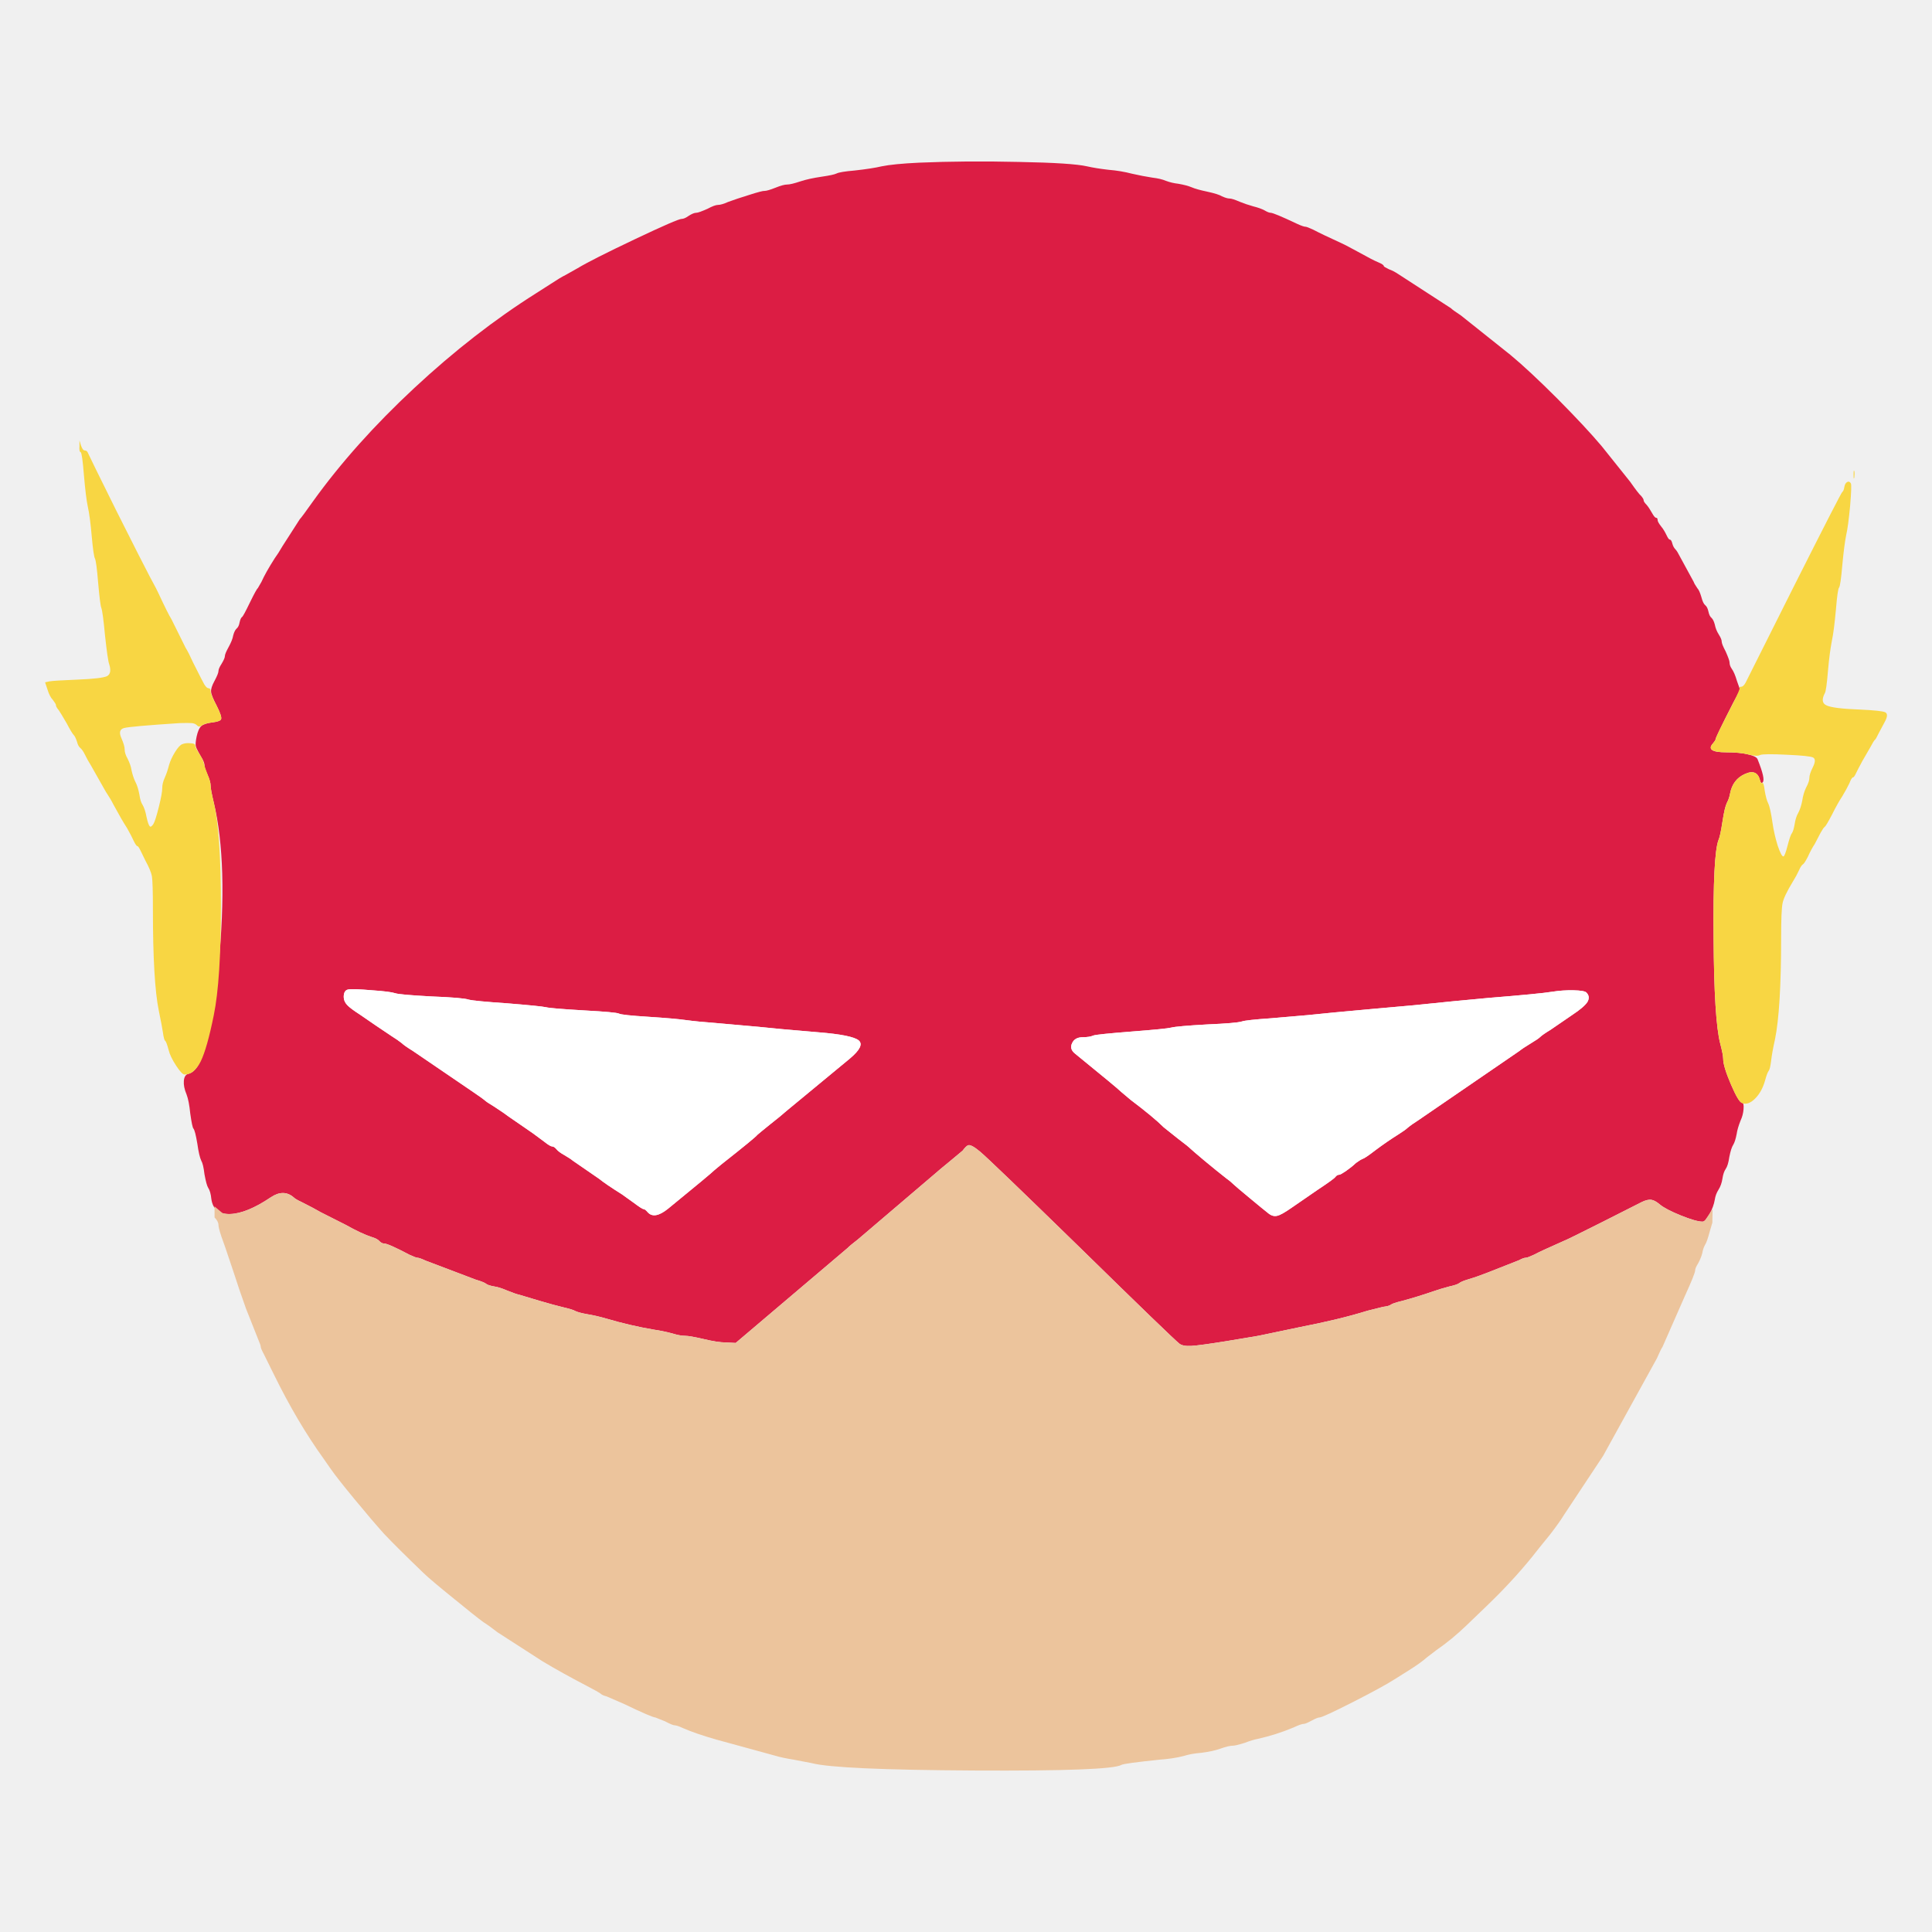
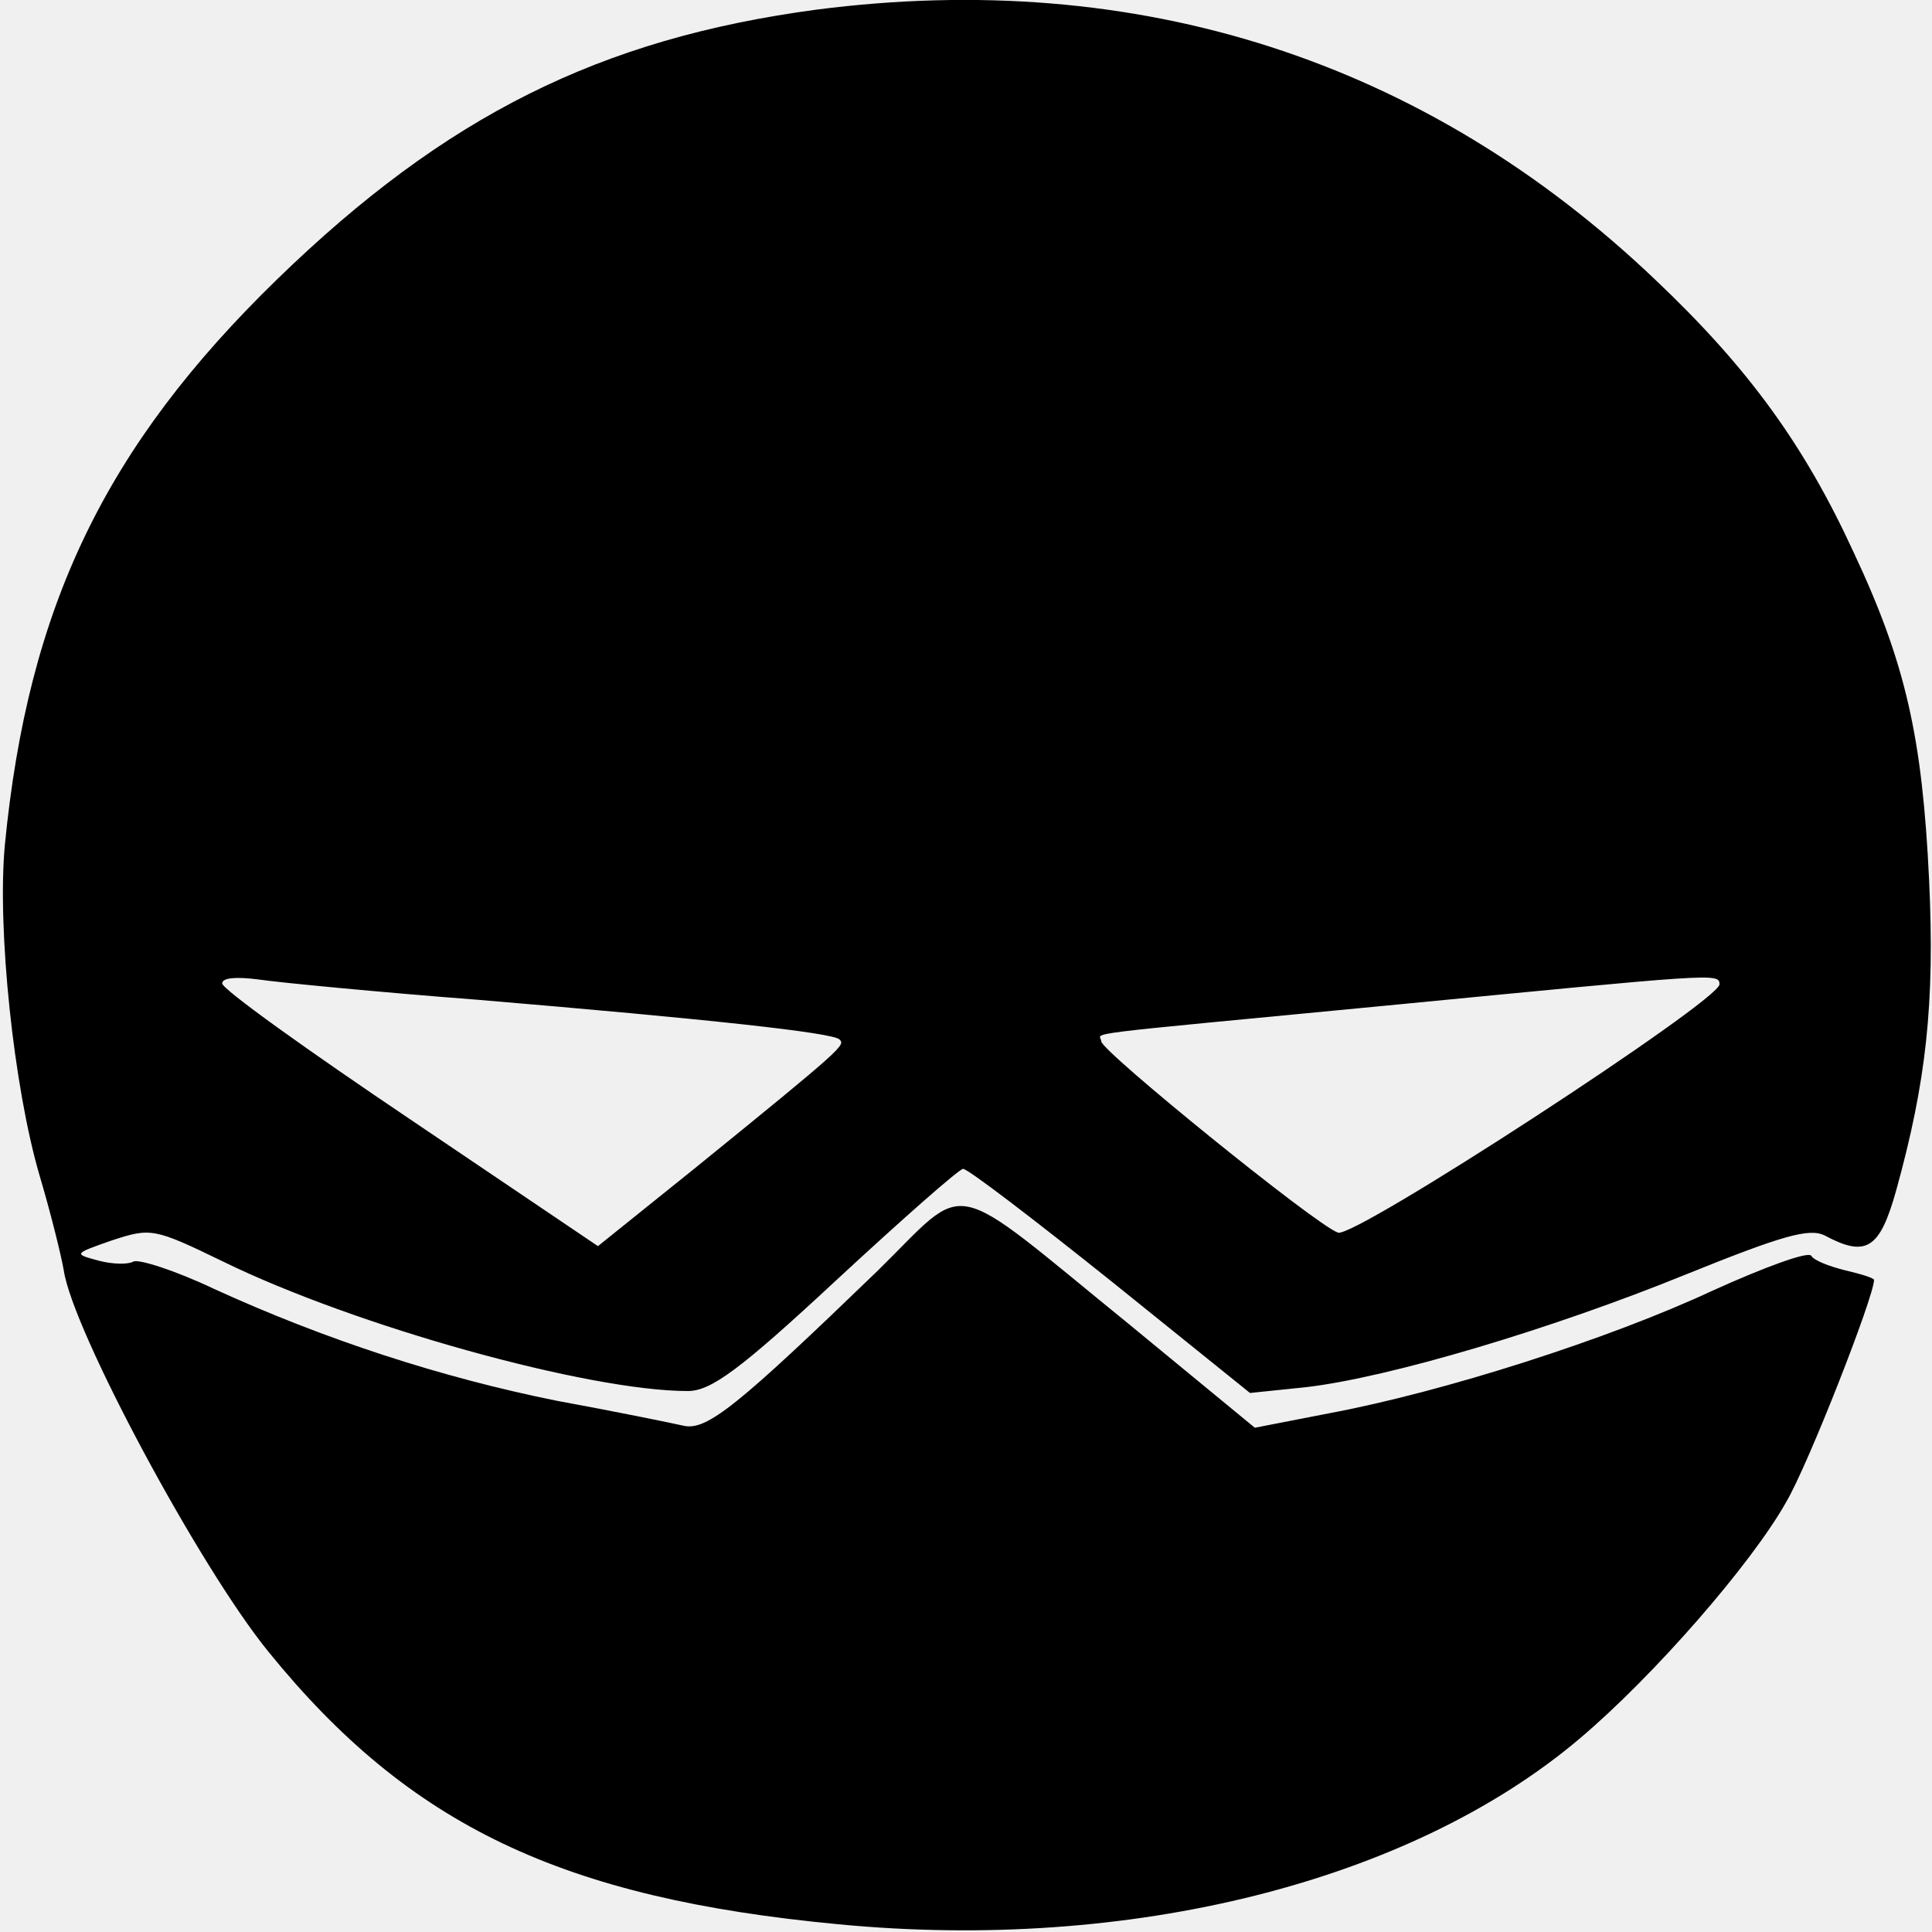
- <svg xmlns="http://www.w3.org/2000/svg" xmlns:xlink="http://www.w3.org/1999/xlink" version="1.1" preserveAspectRatio="none" x="0px" y="0px" width="1920px" height="1920px" viewBox="0 0 1920 1920">
-   <defs>
-     <g id="Layer0_0_MEMBER_0_FILL">
-       <path fill="#DC1D44" stroke="none" d=" M 336.3 117.45 Q 336.3 117.2 335.8 116.6 335.3 116.2 333.55 113.7 L 327.75 106.45 Q 324.55 102.65 318.8 96.85 313 91.05 309.2 87.9 L 299.1 79.85 Q 297.35 78.7 297.1 78.4 L 286.3 71.4 Q 285.4 70.8 284.45 70.45 283.4 69.95 283.4 69.8 283.4 69.5 282.2 69 281.2 68.6 278.15 66.9 275.2 65.3 274.8 65.15 270.95 63.4 269.05 62.4 267.75 61.8 267.5 61.8 267.05 61.8 265.75 61.2 261 58.95 260.35 58.95 259.95 58.95 259.1 58.45 258.25 58 256.85 57.65 255.25 57.2 254.05 56.7 252.55 56.05 252 56.05 251.45 56.05 250.45 55.6 249.75 55.15 247.45 54.65 245.3 54.2 244.25 53.75 243.3 53.35 241.6 53.05 240.25 52.9 239.05 52.45 238 52 236.3 51.8 234.35 51.5 232.15 51 229.85 50.4 227.35 50.2 224.75 49.9 223 49.5 219.95 48.8 209.1 48.6 198.2 48.35 188.8 48.75 183.55 49 181.15 49.5 179.25 49.95 175.65 50.35 172.7 50.6 172 50.95 171.4 51.25 169 51.6 166.3 52 164.65 52.55 162.7 53.2 161.95 53.2 161.15 53.2 159.55 53.85 157.9 54.5 157.35 54.5 156.9 54.45 154.25 55.3 151.65 56.1 149.9 56.75 148.55 57.35 147.85 57.35 147.2 57.35 145.7 58.15 143.9 58.95 143.45 58.95 142.85 58.95 141.85 59.6 141 60.2 140.45 60.2 139.65 60.2 130.9 64.35 122.15 68.5 119.25 70.25 L 116.85 71.6 Q 115.65 72.2 113.85 73.4 L 110.8 75.35 Q 98.2 83.3 86.05 94.6 73.85 105.95 65.4 117.7 63.1 120.95 62.7 121.35 L 59.2 126.8 Q 58.3 128.35 57.6 129.3 55.75 132.2 54.9 134.1 L 54.15 135.4 Q 53.95 135.45 52.55 138.3 51.2 141.1 50.95 141.25 50.65 141.45 50.45 142.35 50.3 143.25 49.8 143.65 49.4 144.05 49.15 145 49 145.95 48.2 147.4 47.45 148.75 47.45 149.25 47.45 149.65 46.8 150.75 46.15 151.75 46.15 152.25 46.15 152.75 45.35 154.25 44.55 155.7 44.65 156.5 44.7 157.25 45.8 159.35 46.85 161.45 46.7 162 46.6 162.5 45 162.7 43.3 162.9 42.65 163.45 42.05 164 41.7 165.6 41.4 167.05 41.55 167.6 41.65 168.1 42.9 170.2 43.3 171 43.3 171.4 43.3 172 43.9 173.3 44.55 174.8 44.55 175.55 44.55 176.35 45.2 179.05 48.15 191.4 46.15 212.35 44.2 233.35 40.05 234.25 39.2 234.45 39.1 235.7 39 236.9 39.65 238.45 40.15 239.75 40.4 242.3 40.8 245.15 41.05 245.4 41.4 245.8 41.85 248.5 42.2 251 42.65 251.95 43.05 252.6 43.3 254.7 43.7 256.9 44.05 257.45 44.55 258.2 44.7 259.75 45.15 262.9 48.5 262.8 51.9 262.7 56.8 259.4 59.4 257.65 61.45 259.4 61.85 259.8 63.05 260.35 65.45 261.55 67 262.45 L 71.95 264.95 Q 75.35 266.85 77.4 267.5 78.55 267.85 78.95 268.35 79.4 268.8 79.85 268.8 80.7 268.8 85.05 271.1 86.35 271.7 86.65 271.7 87.05 271.7 88.35 272.3 L 98.5 276.15 Q 100.35 276.7 100.7 277.05 101.15 277.35 102.3 277.55 103.35 277.7 104.85 278.35 106.7 279.1 107.45 279.25 L 111.45 280.45 Q 114.7 281.4 116.2 281.75 118.35 282.25 118.8 282.55 119.55 282.9 121.25 283.2 123.1 283.5 125.15 284.1 130.1 285.55 134.85 286.35 136.6 286.6 138.5 287.1 140.1 287.6 141.2 287.6 142.1 287.6 144.9 288.25 147.8 288.95 149.5 288.95 L 151.45 289.05 174.2 269.75 Q 174.8 269.15 176.3 268 L 192.2 254.45 Q 192.75 253.95 194.95 252.15 L 197.65 249.9 Q 198.4 248.9 198.8 248.8 199.4 248.6 201.15 250.05 203.15 251.7 221.35 269.45 240.35 288.05 241.8 289.2 242.5 289.75 244.25 289.65 245.95 289.55 251.25 288.7 L 256.05 287.9 Q 257.8 287.65 260.95 286.95 L 266.2 285.85 Q 274.45 284.25 280.05 282.5 L 283.25 281.7 Q 284.5 281.55 284.85 281.25 285.25 280.95 287.1 280.5 290.1 279.7 293.6 278.5 294.7 278.1 296.75 277.55 298.35 277.2 298.8 276.85 299.1 276.55 300.75 276.05 302.3 275.6 304.6 274.7 L 310.95 272.2 Q 311.85 271.7 312.35 271.7 312.65 271.7 313.95 271.1 315.35 270.35 320 268.3 320.6 268.1 327.95 264.4 L 335.95 260.35 Q 337.1 259.8 337.85 259.9 338.6 260 339.6 260.85 340.8 261.85 343.9 263.1 347 264.35 348.3 264.35 348.85 264.35 349.7 262.85 350.55 261.35 350.8 259.85 350.95 258.8 351.55 257.85 352.15 256.9 352.35 255.6 352.55 254.3 353 253.65 353.5 252.95 353.75 251.2 354.1 249.4 354.55 248.7 354.95 248.05 355.25 246.5 355.4 245.4 356.05 243.75 356.55 242.7 356.65 241.45 356.75 240.15 356.35 240.15 355.7 240.15 354.1 236.45 352.5 232.7 352.5 231.2 352.5 230.4 351.9 228.1 350.65 223.3 350.55 206.5 350.4 189.65 351.55 186.65 351.9 185.9 352.35 182.95 352.8 180 353.25 179.1 353.75 178.15 353.9 177.2 354.45 174.3 356.95 173.2 359.4 172.1 360 174.5 360.2 175.3 360.55 174.9 361.15 174.3 359.5 170.2 359.25 169.6 357.5 169.2 355.75 168.8 353.1 168.8 348.75 168.8 350.45 166.95 350.95 166.35 350.95 166.15 350.95 165.75 354.55 158.7 L 355.95 156.1 355.3 154.25 Q 354.8 152.55 354.25 151.8 353.8 151.15 353.8 150.5 353.8 150.05 353 148.25 352.2 146.75 352.2 146.25 352.2 145.75 351.6 144.8 351 143.85 350.8 142.8 350.55 141.85 350.15 141.45 349.7 141.1 349.5 140.15 349.3 139.2 348.85 138.85 348.4 138.5 348.05 137.15 347.65 135.8 347.25 135.4 346.6 134.45 346.5 134.1 L 343.75 129.05 Q 343.15 127.85 342.8 127.5 342.35 127.05 342.15 126.3 341.95 125.5 341.65 125.5 341.4 125.5 341 124.65 340.45 123.5 339.9 122.85 339.15 121.9 339.15 121.5 339.15 121.05 338.85 121.05 338.55 121.05 338 120.05 337.45 119.05 336.9 118.4 336.3 117.8 336.3 117.45 M 324.65 217.7 Q 325.5 218.55 324.85 219.65 324.15 220.7 321.8 222.25 L 317.35 225.3 Q 315.7 226.3 315.2 226.8 314.85 227.15 313.35 228.05 311.7 229.05 310.95 229.65 L 290.45 243.7 Q 289.1 244.55 288.2 245.3 287.85 245.65 286.45 246.55 284.05 248.05 281.65 249.85 279.65 251.4 279.05 251.6 278.65 251.75 277.75 252.4 276.85 253.25 275.7 254.05 274.6 254.8 274.35 254.8 273.9 254.8 273.55 255.25 273.3 255.65 269.9 257.9 L 264.6 261.55 Q 262.6 262.95 261.75 263.15 260.85 263.4 259.95 262.7 258.8 261.8 256.1 259.55 253.2 257.15 252.8 256.75 252.2 256.15 251.35 255.55 249.55 254.15 246.9 251.95 244.35 249.8 244.1 249.55 243.55 249 241.55 247.5 L 238.6 245.15 Q 236.55 243.1 231.85 239.55 L 229.95 237.95 Q 229.15 237.15 220.55 230.15 219.35 229.2 219.95 228 220.5 226.8 222.15 226.8 223.5 226.8 224.3 226.45 225.05 226.2 232.05 225.65 239.15 225.1 240.1 224.85 241.25 224.55 247.45 224.2 253.35 223.95 254.5 223.6 255.35 223.3 260.4 222.95 L 267.95 222.3 Q 272.1 221.85 281.05 221.05 L 289.45 220.3 Q 298.05 219.4 304.75 218.8 315.25 217.95 317.65 217.55 319.85 217.2 322.05 217.25 324.25 217.3 324.65 217.7 M 158.4 244.6 Q 156.05 246.5 155.85 246.7 155.45 247.25 148.6 252.65 L 147.15 253.85 Q 146.35 254.65 137.65 261.75 134.9 263.95 133.55 262.45 133 261.8 132.7 261.8 132.4 261.8 130.6 260.45 L 128.3 258.8 Q 125.1 256.8 123.6 255.6 L 118.3 251.95 Q 117.85 251.55 116.55 250.8 115.4 250.15 115 249.65 114.5 249.05 114.1 249.05 113.7 249.05 112.5 248.1 110 246.2 108.4 245.15 L 105.35 243.05 Q 104.3 242.25 102.3 240.95 100.7 240 100.3 239.6 100.1 239.4 98.05 238 L 85.8 229.65 Q 83.95 228.5 83.45 228 82.7 227.4 81.35 226.55 L 78.15 224.4 Q 77.45 223.9 74.95 222.2 73 220.95 72.35 220.25 71.65 219.5 71.65 218.6 71.65 217.3 72.5 217.1 73.35 216.9 77.45 217.25 81.1 217.5 82.15 217.85 83 218.15 89.45 218.5 95.95 218.75 97.1 219.15 98.3 219.45 104.9 219.9 111.7 220.45 112.85 220.7 113.8 220.95 120.65 221.35 127.1 221.7 127.7 222 128.2 222.3 133.75 222.65 139.1 223 141.2 223.3 143.8 223.65 147.25 223.9 158.2 224.85 160.8 225.15 L 168.3 225.8 Q 175.15 226.35 176.5 227.45 177.8 228.55 174.7 231.15 L 161.75 241.85 Q 161 242.55 158.4 244.6 Z" />
-       <path fill="#FFFFFF" stroke="none" d=" M 155.85 246.7 Q 156.05 246.5 158.4 244.6 161 242.55 161.75 241.85 L 174.7 231.15 Q 177.8 228.55 176.5 227.45 175.15 226.35 168.3 225.8 L 160.8 225.15 Q 158.2 224.85 147.25 223.9 143.8 223.65 141.2 223.3 139.1 223 133.75 222.65 128.2 222.3 127.7 222 127.1 221.7 120.65 221.35 113.8 220.95 112.85 220.7 111.7 220.45 104.9 219.9 98.3 219.45 97.1 219.15 95.95 218.75 89.45 218.5 83 218.15 82.15 217.85 81.1 217.5 77.45 217.25 73.35 216.9 72.5 217.1 71.65 217.3 71.65 218.6 71.65 219.5 72.35 220.25 73 220.95 74.95 222.2 77.45 223.9 78.15 224.4 L 81.35 226.55 Q 82.7 227.4 83.45 228 83.95 228.5 85.8 229.65 L 98.05 238 Q 100.1 239.4 100.3 239.6 100.7 240 102.3 240.95 104.3 242.25 105.35 243.05 L 108.4 245.15 Q 110 246.2 112.5 248.1 113.7 249.05 114.1 249.05 114.5 249.05 115 249.65 115.4 250.15 116.55 250.8 117.85 251.55 118.3 251.95 L 123.6 255.6 Q 125.1 256.8 128.3 258.8 L 130.6 260.45 Q 132.4 261.8 132.7 261.8 133 261.8 133.55 262.45 134.9 263.95 137.65 261.75 146.35 254.65 147.15 253.85 L 148.6 252.65 Q 155.45 247.25 155.85 246.7 M 324.85 219.65 Q 325.5 218.55 324.65 217.7 324.25 217.3 322.05 217.25 319.85 217.2 317.65 217.55 315.25 217.95 304.75 218.8 298.05 219.4 289.45 220.3 L 281.05 221.05 Q 272.1 221.85 267.95 222.3 L 260.4 222.95 Q 255.35 223.3 254.5 223.6 253.35 223.95 247.45 224.2 241.25 224.55 240.1 224.85 239.15 225.1 232.05 225.65 225.05 226.2 224.3 226.45 223.5 226.8 222.15 226.8 220.5 226.8 219.95 228 219.35 229.2 220.55 230.15 229.15 237.15 229.95 237.95 L 231.85 239.55 Q 236.55 243.1 238.6 245.15 L 241.55 247.5 Q 243.55 249 244.1 249.55 244.35 249.8 246.9 251.95 249.55 254.15 251.35 255.55 252.2 256.15 252.8 256.75 253.2 257.15 256.1 259.55 258.8 261.8 259.95 262.7 260.85 263.4 261.75 263.15 262.6 262.95 264.6 261.55 L 269.9 257.9 Q 273.3 255.65 273.55 255.25 273.9 254.8 274.35 254.8 274.6 254.8 275.7 254.05 276.85 253.25 277.75 252.4 278.65 251.75 279.05 251.6 279.65 251.4 281.65 249.85 284.05 248.05 286.45 246.55 287.85 245.65 288.2 245.3 289.1 244.55 290.45 243.7 L 310.95 229.65 Q 311.7 229.05 313.35 228.05 314.85 227.15 315.2 226.8 315.7 226.3 317.35 225.3 L 321.8 222.25 Q 324.15 220.7 324.85 219.65 Z" />
-     </g>
-     <g id="Layer0_0_MEMBER_1_FILL">
-       <path fill="#ECC49C" stroke="none" d=" M 350.3 264.55 L 350.35 261.8 348.8 264.1 Q 348.525 264.35 348.3 264.35 347 264.35 343.9 263.1 340.8 261.85 339.6 260.85 338.6 260 337.85 259.9 337.1 259.8 335.95 260.35 L 327.95 264.4 Q 320.6 268.1 320 268.3 315.35 270.35 313.95 271.1 312.65 271.7 312.35 271.7 311.85 271.7 310.95 272.2 L 304.6 274.7 Q 302.3 275.6 300.75 276.05 299.1 276.55 298.8 276.85 298.35 277.2 296.75 277.55 294.7 278.1 293.6 278.5 290.1 279.7 287.1 280.5 285.25 280.95 284.85 281.25 284.5 281.55 283.25 281.7 L 280.05 282.5 Q 274.45 284.25 266.2 285.85 L 260.95 286.95 Q 257.8 287.65 256.05 287.9 L 251.25 288.7 Q 245.95 289.55 244.25 289.65 242.5 289.75 241.8 289.2 240.35 288.05 221.35 269.45 203.15 251.7 201.15 250.05 199.4 248.6 198.8 248.8 198.4 248.9 197.65 249.9 L 194.95 252.15 Q 192.75 253.95 192.2 254.45 L 176.3 268 Q 174.8 269.15 174.2 269.75 L 151.45 289.05 149.5 288.95 Q 147.8 288.95 144.9 288.25 142.1 287.6 141.2 287.6 140.1 287.6 138.5 287.1 136.6 286.6 134.85 286.35 130.1 285.55 125.15 284.1 123.1 283.5 121.25 283.2 119.55 282.9 118.8 282.55 118.35 282.25 116.2 281.75 114.7 281.4 111.45 280.45 L 107.45 279.25 Q 106.7 279.1 104.85 278.35 103.35 277.7 102.3 277.55 101.15 277.35 100.7 277.05 100.35 276.7 98.5 276.15 L 88.35 272.3 Q 87.05 271.7 86.65 271.7 86.35 271.7 85.05 271.1 80.7 268.8 79.85 268.8 79.4 268.8 78.95 268.35 78.55 267.85 77.4 267.5 75.35 266.85 71.95 264.95 L 67 262.45 Q 65.45 261.55 63.05 260.35 61.85 259.8 61.45 259.4 59.4 257.65 56.8 259.4 51.9 262.7 48.5 262.8 47.626 262.826 46.95 262.6 L 45.35 261.25 45.35 263.5 Q 46.15 264.3 46.15 265.05 46.15 265.6 46.75 267.4 47.1 268.25 49.15 274.4 50.45 278.45 51.75 282.05 L 54.15 288.1 Q 54.75 289.5 54.75 289.8 54.75 290.15 55.4 291.35 L 57.4 295.4 Q 62.2 305.2 67.65 312.75 L 68.9 314.55 Q 70.25 316.5 73.8 320.8 77.3 325.05 79.85 327.9 82.5 330.7 87.85 335.85 89.35 337.3 94 341.05 98.45 344.7 100.1 345.9 101.15 346.55 102.95 347.95 L 112.1 353.85 Q 116.1 356.25 121.1 358.85 123.4 360.05 123.95 360.45 124.3 360.8 125.15 361 L 128.5 362.45 Q 134.45 365.3 135.1 365.3 L 137.1 366.1 Q 138.6 366.9 139.05 366.9 139.5 366.9 140.8 367.5 143.3 368.6 147.5 369.8 L 159.55 373.1 Q 160.85 373.5 163.3 373.9 L 166.95 374.6 Q 172.05 375.95 200 376.1 227.9 376.25 230 374.95 230.5 374.65 237.7 373.9 240.5 373.7 242.65 373.15 244.2 372.65 246.25 372.5 248.6 372.2 250.15 371.65 251.8 371.05 252.65 371.05 253.25 371.05 255.15 370.45 256.7 369.85 257.8 369.65 261.55 368.8 265 367.35 266.6 366.6 267.15 366.6 267.5 366.6 268.7 365.95 269.9 365.3 270.3 365.3 270.95 365.3 277.05 362.2 283.15 359.1 285.65 357.5 L 288.35 355.8 Q 290.85 354.25 292.2 353.05 L 294.1 351.6 Q 297.3 349.4 300.35 346.45 L 304.3 342.65 Q 310.4 336.8 314.95 330.9 L 317.3 328 Q 319.15 325.6 320.1 324.05 L 328.05 312.05 339 292.2 Q 339.85 290.25 340.15 289.85 L 344.7 279.5 Q 346.8 274.9 346.8 274.25 346.8 273.8 347.4 272.85 348 271.75 348.25 270.75 348.4 269.8 348.85 269 349.2 268.5 349.8 266.25 350.078 265.276 350.3 264.55 Z" />
-     </g>
-     <g id="Layer0_0_MEMBER_2_FILL">
-       <path fill="#F8D643" stroke="none" d=" M 17.85 105.3 L 17.85 106.45 Q 17.75 107.6 18.1 107.7 18.4 107.9 18.75 112.3 19.15 116.95 19.55 118.8 20 120.8 20.35 124.85 20.7 128.75 21 129.35 21.3 129.95 21.65 134.25 22.05 138.8 22.3 139.4 22.6 140.2 23.05 145 23.6 150.05 23.9 150.85 24.5 152.75 23.45 153.3 22.35 153.8 17.4 154 12.55 154.2 11.75 154.35 L 10.85 154.55 11.35 156.05 Q 11.8 157.5 12.45 158.15 13.05 158.95 13.05 159.15 13.05 159.55 13.65 160.25 14 160.75 15.25 162.9 16.3 164.9 16.7 165.3 17 165.6 17.35 166.65 17.55 167.5 18 167.9 18.45 168.25 18.95 169.25 19.45 170.3 20.2 171.5 L 23.2 176.8 Q 24.2 178.3 24.8 179.5 26.5 182.65 27.55 184.25 28.45 185.85 28.85 186.75 29.4 187.9 29.65 187.9 29.85 187.9 30.35 188.95 L 31.25 190.8 Q 32.4 192.9 32.6 194.05 32.8 195.3 32.8 200.75 32.8 215.55 34 221.4 34.7 224.8 34.85 225.9 35.05 227.35 35.3 227.55 35.55 227.7 36 229.4 36.3 230.7 37.5 232.55 38.7 234.4 39.25 234.4 41.2 234.4 42.55 231.7 43.85 229 45.2 222.3 46.65 215.2 46.65 200.1 46.65 185 45.2 179.05 44.55 176.35 44.55 175.6 44.55 174.7 43.95 173.35 43.35 171.85 43.15 170.95 42.95 170.15 42.15 168.95 41.4 167.75 41.4 167.35 41.4 167 40.45 166.95 39.5 166.85 38.75 167.15 38.15 167.4 37.3 168.75 36.45 170.15 36.1 171.35 35.7 172.9 35.2 174 34.7 175.1 34.7 176.1 34.7 177.15 34 179.95 33.3 182.75 32.9 183.4 32.4 184.15 32.15 183.85 31.85 183.55 31.5 181.95 31.2 180.35 30.7 179.5 30.25 178.85 30.05 177.4 29.75 175.8 29.25 174.85 28.75 173.85 28.45 172.45 28.3 171.4 27.65 170.1 27.05 169.05 27.05 168.2 27.05 167.45 26.4 165.95 25.6 164.2 26.95 163.85 28.3 163.5 38.3 162.85 40 162.8 40.65 162.85 41.3 162.9 41.65 163.2 42 163.55 42.2 163.55 42.45 163.55 42.85 163.3 43.35 162.9 45 162.7 46.6 162.5 46.7 162 46.85 161.45 45.8 159.35 44.55 157.05 44.55 156.35 44.55 155.75 44.1 155.75 43.75 155.75 43.25 154.95 42.85 154.25 40.95 150.45 40.05 148.45 39.45 147.5 L 36.6 141.75 Q 35.9 140.65 33.9 136.35 33.75 135.95 32.15 133 30.8 130.45 25.3 119.5 19.85 108.5 19.6 107.9 19.4 107.35 18.95 107.35 18.5 107.35 18.15 106.3 L 17.85 105.3 M 377.8 113.75 Q 377.35 113.95 377.2 114.65 377.05 115.6 376.75 115.8 376.5 115.95 366.95 134.9 L 357.05 154.65 Q 356.6 155.45 356.15 155.45 355.7 155.45 355.85 155.7 355.95 155.95 354.6 158.65 350.95 165.7 350.95 166.15 350.95 166.35 350.45 166.95 348.7 168.8 353.25 168.8 355.95 168.8 357.65 169.25 359.4 169.7 360 169.35 360.7 169.05 365.6 169.3 370.05 169.5 370.8 169.85 371.55 170.25 370.75 171.85 370.05 173.25 370.05 174 370.05 174.75 369.4 175.95 368.8 177.2 368.6 178.65 368.3 180.15 367.8 181.1 367.25 182.05 367.05 183.45 366.8 184.85 366.5 185.25 366.15 185.7 365.6 187.85 365.05 190 364.75 190 364.35 190 363.6 187.8 362.9 185.55 362.55 183.2 362.1 180.05 361.65 179.15 361.25 178.35 360.95 176.55 360.75 174.85 360.45 175.05 360.2 175.2 360 174.45 359.4 172.1 356.95 173.2 354.45 174.3 353.9 177.2 353.75 178.15 353.25 179.1 352.8 180 352.35 182.95 351.9 185.9 351.55 186.65 350.4 189.65 350.55 206.5 350.65 223.3 351.9 228.1 352.5 230.4 352.5 231.2 352.5 232.75 354.05 236.35 355.6 240 356.4 240.25 357.65 240.65 359 239.3 360.4 237.9 361.05 235.55 361.45 234.05 361.8 233.6 362.05 233.25 362.25 231.7 362.45 229.9 363.05 227.25 364.3 221.1 364.3 206.6 364.3 200.85 364.6 199.5 364.85 198.15 366.7 195.1 367.4 194 367.95 192.8 368.35 191.85 368.8 191.55 369.05 191.4 369.75 190.05 370.45 188.5 371.15 187.45 L 372.35 185.15 Q 372.95 184.1 373.15 184 373.45 183.8 374.65 181.5 375.85 179.1 376.75 177.75 377.6 176.35 378.2 175.1 378.65 173.9 378.95 173.9 379.15 173.9 379.55 173.05 379.8 172.5 380.85 170.55 381.05 170.25 382.5 167.7 383.15 166.45 383.4 166.25 383.55 166.2 384.2 164.85 L 385.4 162.6 Q 386.25 161.05 385.5 160.65 384.75 160.3 380.45 160.1 374.9 159.9 373.55 159.25 372.2 158.65 373.2 156.75 373.5 156.3 373.85 152.1 374.15 148.6 374.65 146 375.05 144.15 375.45 139.8 375.8 135.55 376.1 135.25 376.4 134.85 376.75 130.75 377.15 126.5 377.55 124.55 377.95 122.85 378.35 118.6 378.7 114.4 378.5 114.05 378.2 113.55 377.8 113.75 M 379.2 111.55 Q 379.05 111.1 379.05 112.3 379.05 113.45 379.2 112.85 379.3 112.1 379.2 111.55 Z" />
-     </g>
-   </defs>
-   <g transform="matrix( 4.88118, 0, 0, 4.88118, -8.15,-76.3) ">
-     <use xlink:href="#Layer0_0_MEMBER_0_FILL" />
-   </g>
-   <g transform="matrix( 4.88118, 0, 0, 4.88118, -8.15,-76.3) ">
-     <use xlink:href="#Layer0_0_MEMBER_1_FILL" />
-   </g>
-   <g transform="matrix( 4.88118, 0, 0, 4.88118, -8.15,-76.3) ">
-     <use xlink:href="#Layer0_0_MEMBER_2_FILL" />
+ <svg xmlns="http://www.w3.org/2000/svg" version="1.0" width="200pt" height="200pt" viewBox="0 0 200 200" preserveAspectRatio="xMidYMid meet">
+   <g transform="translate(0,200) scale(0.1,-0.1)" fill="#000000" stroke="none">
+     <path d="M845 1990 c-224 -30 -384 -110 -558 -279 -178 -173 -258 -339 -282 -586 -8 -86 9 -250 36 -342 11 -37 22 -81 25 -98 9 -62 141 -308 212 -395 146 -180 304 -255 590 -282 302 -29 592 44 767 192 77 65 178 181 214 245 23 39 91 213 91 230 0 2 -13 6 -30 10 -16 4 -32 10 -35 15 -3 5 -49 -12 -102 -36 -107 -50 -279 -105 -397 -127 l-77 -15 -130 107 c-192 156 -164 150 -261 55 -144 -139 -176 -165 -200 -160 -13 3 -72 15 -132 26 -119 24 -239 63 -355 116 -40 19 -78 31 -83 28 -5 -3 -21 -3 -36 1 -26 7 -26 7 14 21 40 13 43 13 115 -22 137 -67 378 -134 481 -134 24 0 54 22 154 115 68 63 127 115 131 115 5 0 73 -52 153 -116 l144 -116 58 6 c86 10 254 60 394 117 99 40 127 48 143 40 43 -23 57 -14 74 47 31 112 40 193 34 321 -7 147 -24 224 -78 339 -51 111 -109 191 -205 282 -239 228 -536 323 -869 280z m-350 -1025 c238 -20 367 -34 374 -41 6 -6 6 -7 -148 -132 l-102 -82 -194 131 c-107 72 -195 135 -195 141 0 6 15 7 38 4 20 -3 123 -13 227 -21z m1285 16 c0 -17 -379 -264 -395 -257 -23 8 -245 188 -245 198 0 10 -38 5 295 37 341 33 345 34 345 22z" />
  </g>
</svg>
